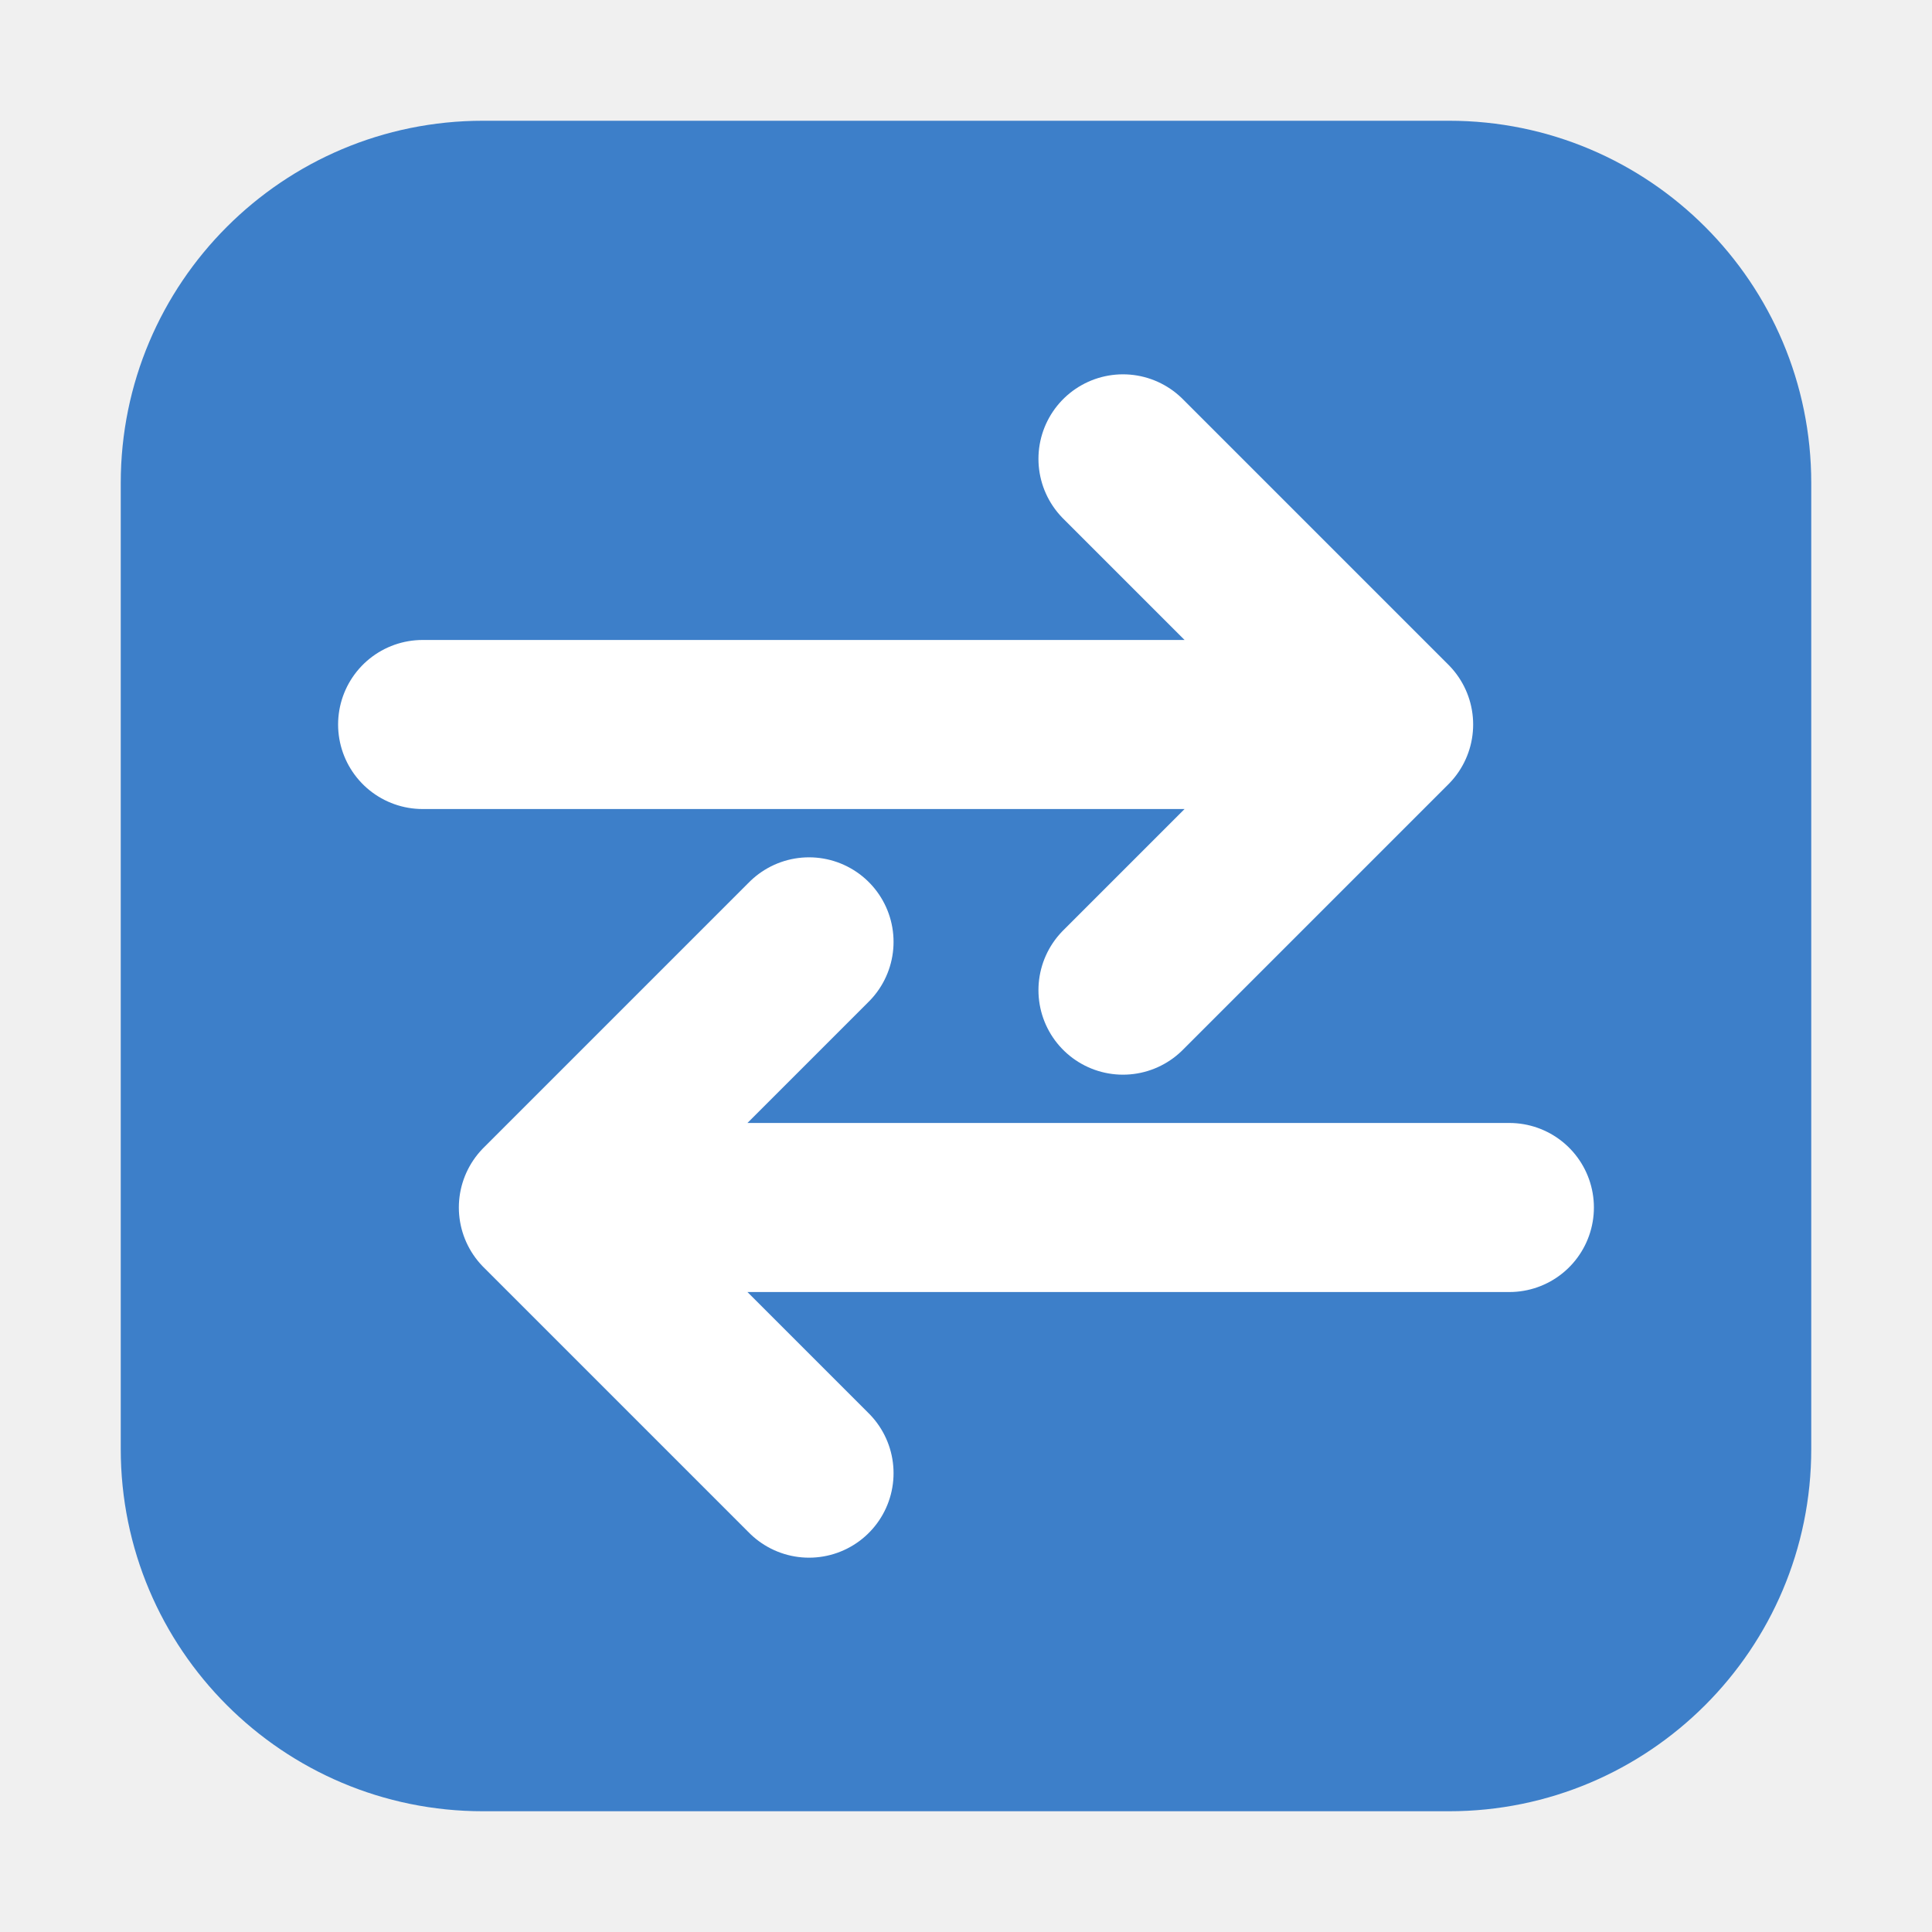
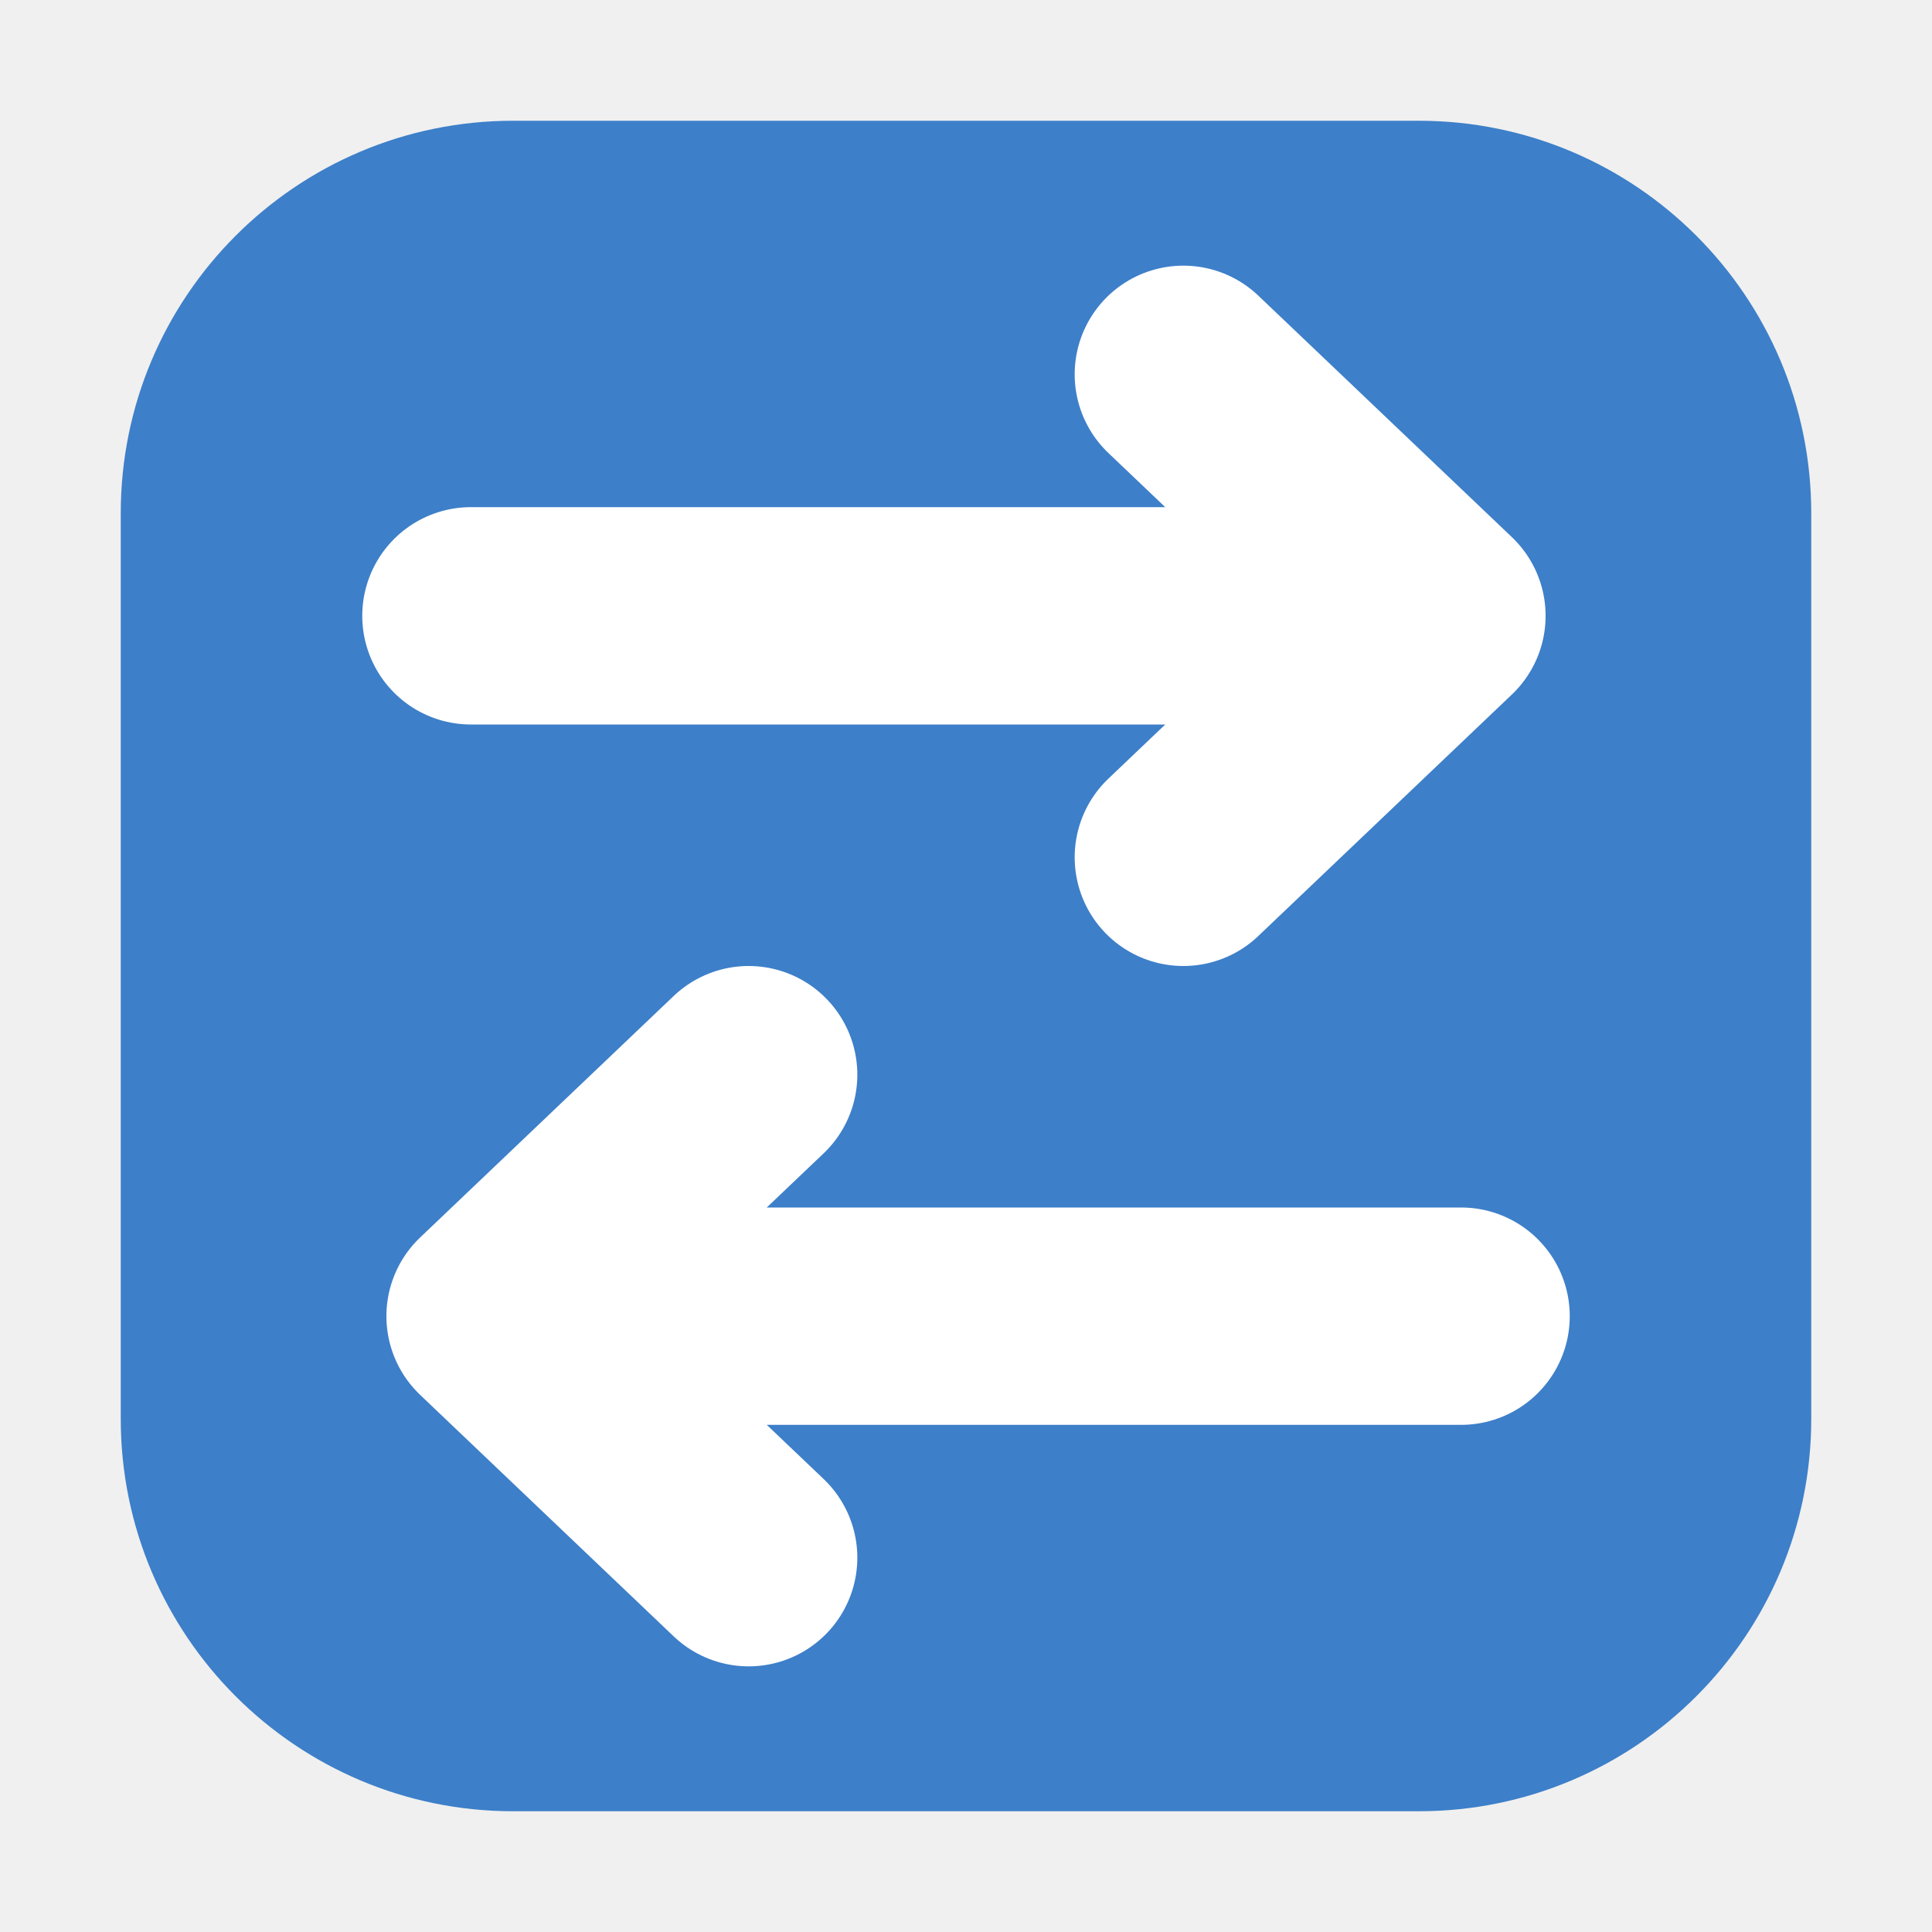
<svg xmlns="http://www.w3.org/2000/svg" width="16" height="16" viewBox="0 0 16 16">
-   <rect x="1" y="1" width="14" height="14" rx="3" fill="#3D7FC9" />
-   <g fill="none" stroke="#FFFFFF" stroke-width="1.4" stroke-linecap="round" stroke-linejoin="round">
-     <path d="M3.5 6H11.5M9.3 3.8L11.5 6L9.3 8.2" />
-     <path d="M12.5 10H4.5M6.7 7.8L4.5 10L6.7 12.2" />
+   <rect x="1" y="1" width="14" height="14" rx="3.25" fill="#3D7FC9" />
+   <g fill="none" stroke="#FFFFFF" stroke-width="1.8" stroke-linecap="round" stroke-linejoin="round">
+     <path d="M3.9 5.1h8.0m-2.1-2.0 2.1 2.0-2.1 2.0" />
+     <path d="M12.1 10.9h-8.0m2.1-2.0-2.1 2.0 2.1 2.0" />
  </g>
</svg>
